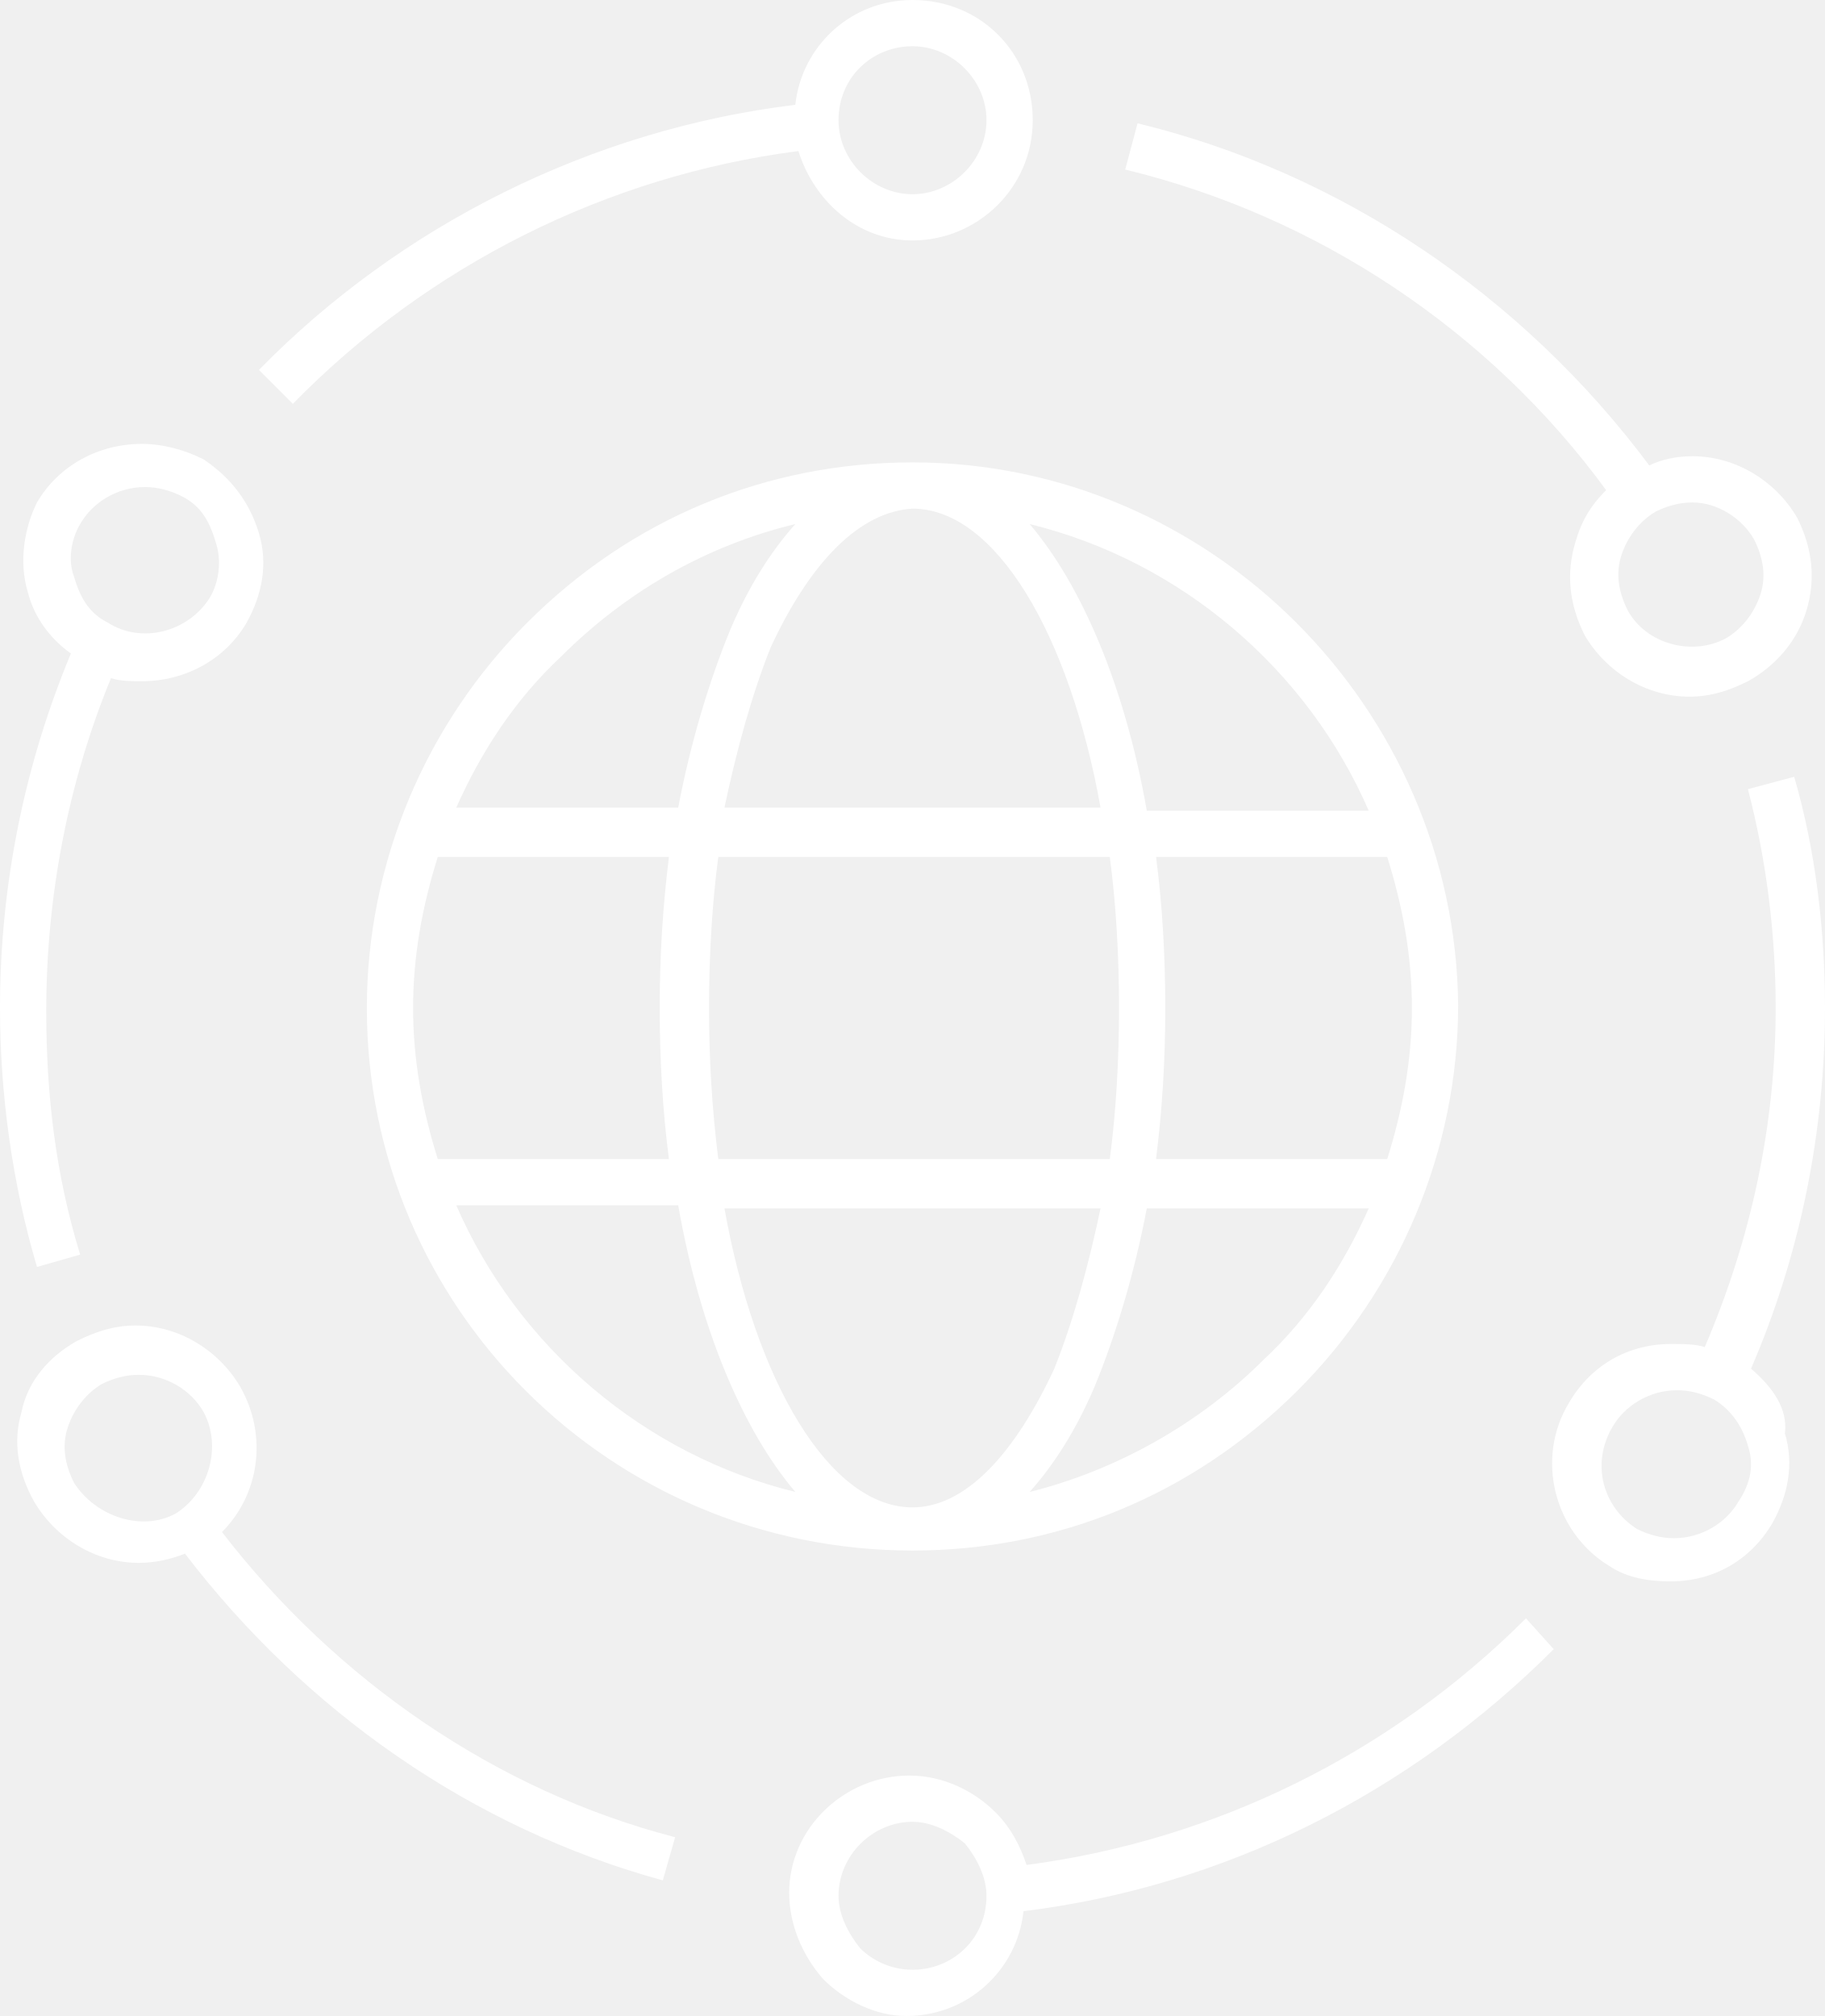
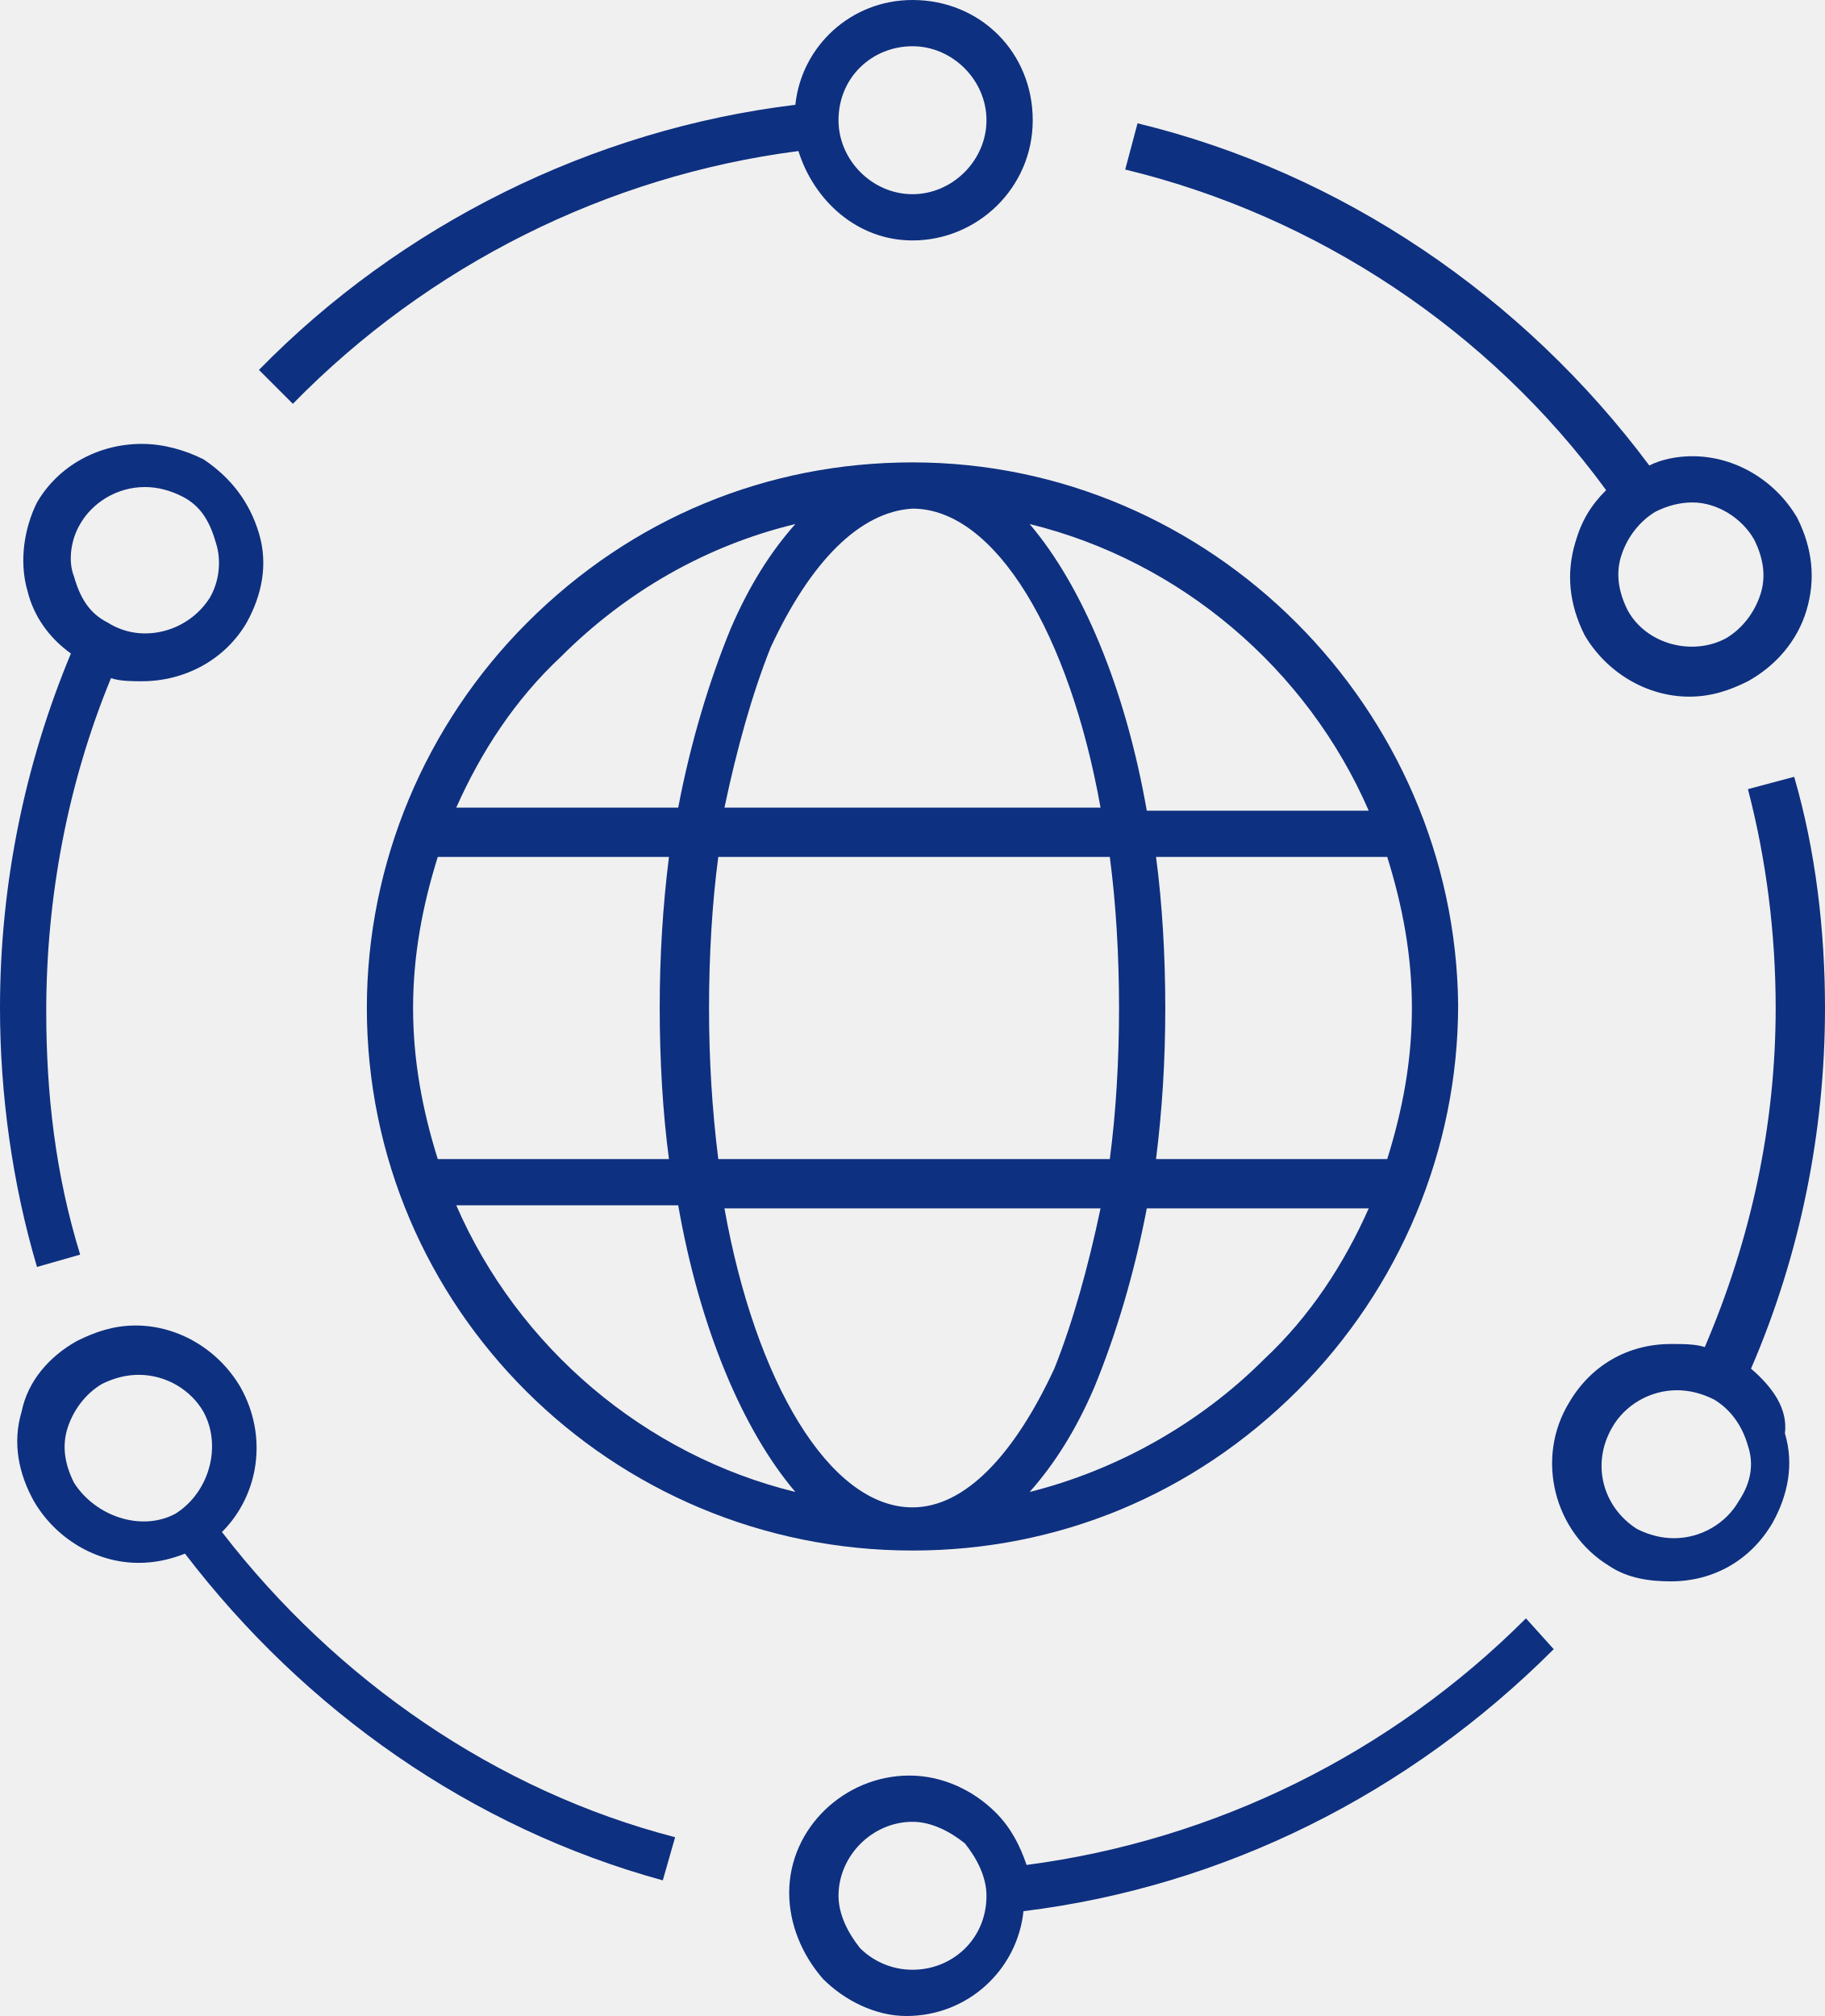
<svg xmlns="http://www.w3.org/2000/svg" version="1.1" id="Layer_1" x="0px" y="0px" viewBox="0 0 59.2 65.4" style="enable-background:new 0 0 59.2 65.4;" xml:space="preserve">
  <style type="text/css">
- 	.st0{fill:#FFFFFF;}
+ 	.st0{fill:#0E3080;}
</style>
  <g>
-     <path class="st0" d="M29.6,15L29.6,15L29.6,15c-4.7,0-9.1,1.8-12.5,5.2c-3.3,3.3-5.2,7.8-5.2,12.5c0,9.7,7.9,17.6,17.7,17.6l0,0   l0,0l0,0c4.7,0,9.1-1.8,12.5-5.2c3.3-3.3,5.2-7.8,5.2-12.5C47.2,23,39.3,15,29.6,15L29.6,15z M29.6,16.5c2.7,0,5.1,4.1,6.1,9.7   H23.5c0.4-1.9,0.9-3.7,1.5-5.2C26.3,18.2,27.9,16.6,29.6,16.5L29.6,16.5z M36.3,32.7c0,1.7-0.1,3.4-0.3,4.9H23.3   C23.1,36,23,34.4,23,32.7s0.1-3.4,0.3-4.9H36C36.2,29.3,36.3,31,36.3,32.7z M29.6,48.9L29.6,48.9L29.6,48.9L29.6,48.9   c-2.7,0-5.1-4.1-6.1-9.7h12.2c-0.4,1.9-0.9,3.7-1.5,5.2C32.9,47.2,31.3,48.9,29.6,48.9z M18.2,21.3c2.1-2.1,4.7-3.6,7.6-4.3   c-0.8,0.9-1.5,2-2.1,3.4c-0.7,1.7-1.3,3.7-1.7,5.8h-7.2C15.6,24.4,16.7,22.7,18.2,21.3z M14.2,27.8h7.5c-0.2,1.6-0.3,3.2-0.3,4.9   c0,1.7,0.1,3.4,0.3,4.9h-7.5c-0.5-1.6-0.8-3.2-0.8-4.9C13.4,31,13.7,29.4,14.2,27.8z M14.8,39.1H22c0.7,4,2.1,7.3,3.8,9.3   C20.9,47.2,16.8,43.7,14.8,39.1z M41,44.1c-2.1,2.1-4.8,3.6-7.6,4.3c0.8-0.9,1.5-2,2.1-3.4c0.7-1.7,1.3-3.7,1.7-5.8h7.2   C43.6,41,42.5,42.7,41,44.1z M45,37.6h-7.5c0.2-1.6,0.3-3.2,0.3-4.9s-0.1-3.4-0.3-4.9H45c0.5,1.6,0.8,3.2,0.8,4.9   C45.8,34.4,45.5,36,45,37.6z M44.4,26.3h-7.2c-0.7-4-2.1-7.3-3.8-9.3C38.3,18.2,42.4,21.7,44.4,26.3z" />
-     <path class="st0" d="M9.5,13.1c4.4-4.5,10.2-7.4,16.4-8.2c0.5,1.6,1.9,2.9,3.7,2.9c2.1,0,3.9-1.7,3.9-3.9S31.8,0,29.6,0   c-2,0-3.6,1.5-3.8,3.4C19.2,4.2,13,7.3,8.4,12L9.5,13.1z M29.6,1.5c1.3,0,2.4,1.1,2.4,2.4s-1.1,2.4-2.4,2.4c-1.3,0-2.4-1.1-2.4-2.4   C27.2,2.5,28.3,1.5,29.6,1.5z" />
+     <path class="st0" d="M29.6,15L29.6,15L29.6,15c-4.7,0-9.1,1.8-12.5,5.2c-3.3,3.3-5.2,7.8-5.2,12.5c0,9.7,7.9,17.6,17.7,17.6l0,0   l0,0l0,0c4.7,0,9.1-1.8,12.5-5.2c3.3-3.3,5.2-7.8,5.2-12.5C47.2,23,39.3,15,29.6,15L29.6,15z M29.6,16.5c2.7,0,5.1,4.1,6.1,9.7   H23.5c0.4-1.9,0.9-3.7,1.5-5.2C26.3,18.2,27.9,16.6,29.6,16.5L29.6,16.5z M36.3,32.7c0,1.7-0.1,3.4-0.3,4.9H23.3   C23.1,36,23,34.4,23,32.7s0.1-3.4,0.3-4.9H36C36.2,29.3,36.3,31,36.3,32.7z M29.6,48.9L29.6,48.9L29.6,48.9L29.6,48.9   c-2.7,0-5.1-4.1-6.1-9.7h12.2c-0.4,1.9-0.9,3.7-1.5,5.2C32.9,47.2,31.3,48.9,29.6,48.9z M18.2,21.3c2.1-2.1,4.7-3.6,7.6-4.3   c-0.8,0.9-1.5,2-2.1,3.4c-0.7,1.7-1.3,3.7-1.7,5.8h-7.2C15.6,24.4,16.7,22.7,18.2,21.3z M14.2,27.8h7.5c-0.2,1.6-0.3,3.2-0.3,4.9   s0.1,3.4,0.3,4.9h-7.5c-0.5-1.6-0.8-3.2-0.8-4.9C13.4,31,13.7,29.4,14.2,27.8z M14.8,39.1H22c0.7,4,2.1,7.3,3.8,9.3   C20.9,47.2,16.8,43.7,14.8,39.1z M41,44.1c-2.1,2.1-4.8,3.6-7.6,4.3c0.8-0.9,1.5-2,2.1-3.4c0.7-1.7,1.3-3.7,1.7-5.8h7.2   C43.6,41,42.5,42.7,41,44.1z M45,37.6h-7.5c0.2-1.6,0.3-3.2,0.3-4.9s-0.1-3.4-0.3-4.9H45c0.5,1.6,0.8,3.2,0.8,4.9   C45.8,34.4,45.5,36,45,37.6z M44.4,26.3h-7.2c-0.7-4-2.1-7.3-3.8-9.3C38.3,18.2,42.4,21.7,44.4,26.3z" />
+     <path class="st0" d="M9.5,13.1c4.4-4.5,10.2-7.4,16.4-8.2c0.5,1.6,1.9,2.9,3.7,2.9c2.1,0,3.9-1.7,3.9-3.9S31.8,0,29.6,0   c-2,0-3.6,1.5-3.8,3.4C19.2,4.2,13,7.3,8.4,12L9.5,13.1z M29.6,1.5c1.3,0,2.4,1.1,2.4,2.4s-1.1,2.4-2.4,2.4s-2.4-1.1-2.4-2.4   C27.2,2.5,28.3,1.5,29.6,1.5z" />
    <path class="st0" d="M1.2,41.1l1.4-0.4c-0.8-2.6-1.1-5.2-1.1-7.9c0-3.7,0.7-7.4,2.1-10.8c0.3,0.1,0.7,0.1,1,0.1   c1.4,0,2.7-0.7,3.4-1.9c0.5-0.9,0.7-1.9,0.4-2.9s-0.9-1.8-1.8-2.4c-0.6-0.3-1.3-0.5-2-0.5c-1.4,0-2.7,0.7-3.4,1.9   c-0.4,0.8-0.6,1.9-0.3,2.9c0.2,0.8,0.7,1.5,1.4,2C0.8,24.8,0,28.7,0,32.7C0,35.5,0.4,38.4,1.2,41.1z M2.6,17   c0.4-0.7,1.2-1.2,2.1-1.2c0.4,0,0.8,0.1,1.2,0.3c0.6,0.3,0.9,0.8,1.1,1.5c0.2,0.6,0.1,1.3-0.2,1.8c-0.7,1.1-2.2,1.5-3.3,0.8   c-0.6-0.3-0.9-0.8-1.1-1.5C2.2,18.2,2.3,17.5,2.6,17z" />
-     <path class="st0" d="M7.2,49.7c1.2-1.2,1.5-3.1,0.6-4.7c-0.7-1.2-2-2-3.4-2c-0.7,0-1.3,0.2-1.9,0.5c-0.9,0.5-1.6,1.3-1.8,2.3   c-0.3,1-0.1,2,0.4,2.9c0.7,1.2,2,2,3.4,2c0.5,0,1-0.1,1.5-0.3c3.9,5.1,9.3,8.9,15.5,10.6l0.4-1.4C16.1,58.1,10.9,54.5,7.2,49.7z    M2.4,48.1c-0.3-0.6-0.4-1.2-0.2-1.8c0.2-0.6,0.6-1.1,1.1-1.4c0.4-0.2,0.8-0.3,1.2-0.3c0.9,0,1.7,0.5,2.1,1.2   c0.6,1.1,0.2,2.6-0.9,3.3C4.6,49.7,3.1,49.2,2.4,48.1z" />
+     <path class="st0" d="M7.2,49.7c1.2-1.2,1.5-3.1,0.6-4.7c-0.7-1.2-2-2-3.4-2c-0.7,0-1.3,0.2-1.9,0.5c-0.9,0.5-1.6,1.3-1.8,2.3   c-0.3,1-0.1,2,0.4,2.9c0.7,1.2,2,2,3.4,2c0.5,0,1-0.1,1.5-0.3c3.9,5.1,9.3,8.9,15.5,10.6l0.4-1.4C16.1,58.1,10.9,54.5,7.2,49.7z    M2.4,48.1c-0.3-0.6-0.4-1.2-0.2-1.8s0.6-1.1,1.1-1.4c0.4-0.2,0.8-0.3,1.2-0.3c0.9,0,1.7,0.5,2.1,1.2c0.6,1.1,0.2,2.6-0.9,3.3   C4.6,49.7,3.1,49.2,2.4,48.1z" />
    <path class="st0" d="M49.5,52.5c-4.4,4.4-10.1,7.2-16.2,8c-0.2-0.6-0.5-1.2-1-1.7c-0.7-0.7-1.7-1.2-2.8-1.2c-2.1,0-3.9,1.7-3.9,3.8   c0,1,0.4,2,1.1,2.8c0.7,0.7,1.7,1.2,2.7,1.2l0,0c2,0,3.6-1.5,3.8-3.4c6.5-0.8,12.5-3.8,17.2-8.5L49.5,52.5z M29.6,63.9v0.7V63.9   c-0.7,0-1.3-0.3-1.7-0.7c-0.4-0.5-0.7-1.1-0.7-1.7c0-1.3,1.1-2.4,2.4-2.4c0.6,0,1.2,0.3,1.7,0.7c0.4,0.5,0.7,1.1,0.7,1.7   C32,62.9,30.9,63.9,29.6,63.9z" />
    <path class="st0" d="M52.1,15.9c-0.5,0.5-0.8,1-1,1.7c-0.3,1-0.2,2,0.3,3c0.7,1.2,2,2,3.4,2c0.7,0,1.3-0.2,1.9-0.5   c0.9-0.5,1.6-1.3,1.9-2.3c0.3-1,0.2-2-0.3-3c-0.7-1.2-2-2-3.4-2c-0.5,0-1,0.1-1.4,0.3C49.4,9.6,43.5,5.6,36.9,4l-0.4,1.5   C42.7,7,48.3,10.7,52.1,15.9z M56.9,17.5c0.3,0.6,0.4,1.2,0.2,1.8c-0.2,0.6-0.6,1.1-1.1,1.4c-1.1,0.6-2.6,0.2-3.2-0.9   c-0.3-0.6-0.4-1.2-0.2-1.8c0.2-0.6,0.6-1.1,1.1-1.4c0.4-0.2,0.8-0.3,1.2-0.3C55.7,16.3,56.5,16.8,56.9,17.5z" />
    <path class="st0" d="M56.8,44.4c1.6-3.7,2.4-7.7,2.4-11.7c0-2.5-0.3-5.1-1-7.5l-1.5,0.4c0.6,2.3,0.9,4.7,0.9,7.1   c0,3.8-0.8,7.5-2.3,11c-0.3-0.1-0.7-0.1-1.1-0.1c-1.4,0-2.6,0.7-3.3,1.9c-1.1,1.8-0.5,4.2,1.3,5.3c0.6,0.4,1.3,0.5,2,0.5   c1.4,0,2.6-0.7,3.3-1.9c0.5-0.9,0.7-1.9,0.4-2.9C58,45.7,57.5,45,56.8,44.4z M56.4,48.7c-0.4,0.7-1.2,1.2-2.1,1.2   c-0.4,0-0.8-0.1-1.2-0.3c-1.1-0.7-1.5-2.1-0.8-3.3c0.4-0.7,1.2-1.2,2.1-1.2c0.4,0,0.8,0.1,1.2,0.3c0.5,0.3,0.9,0.8,1.1,1.5   C56.9,47.5,56.8,48.1,56.4,48.7z" />
  </g>
</svg>
